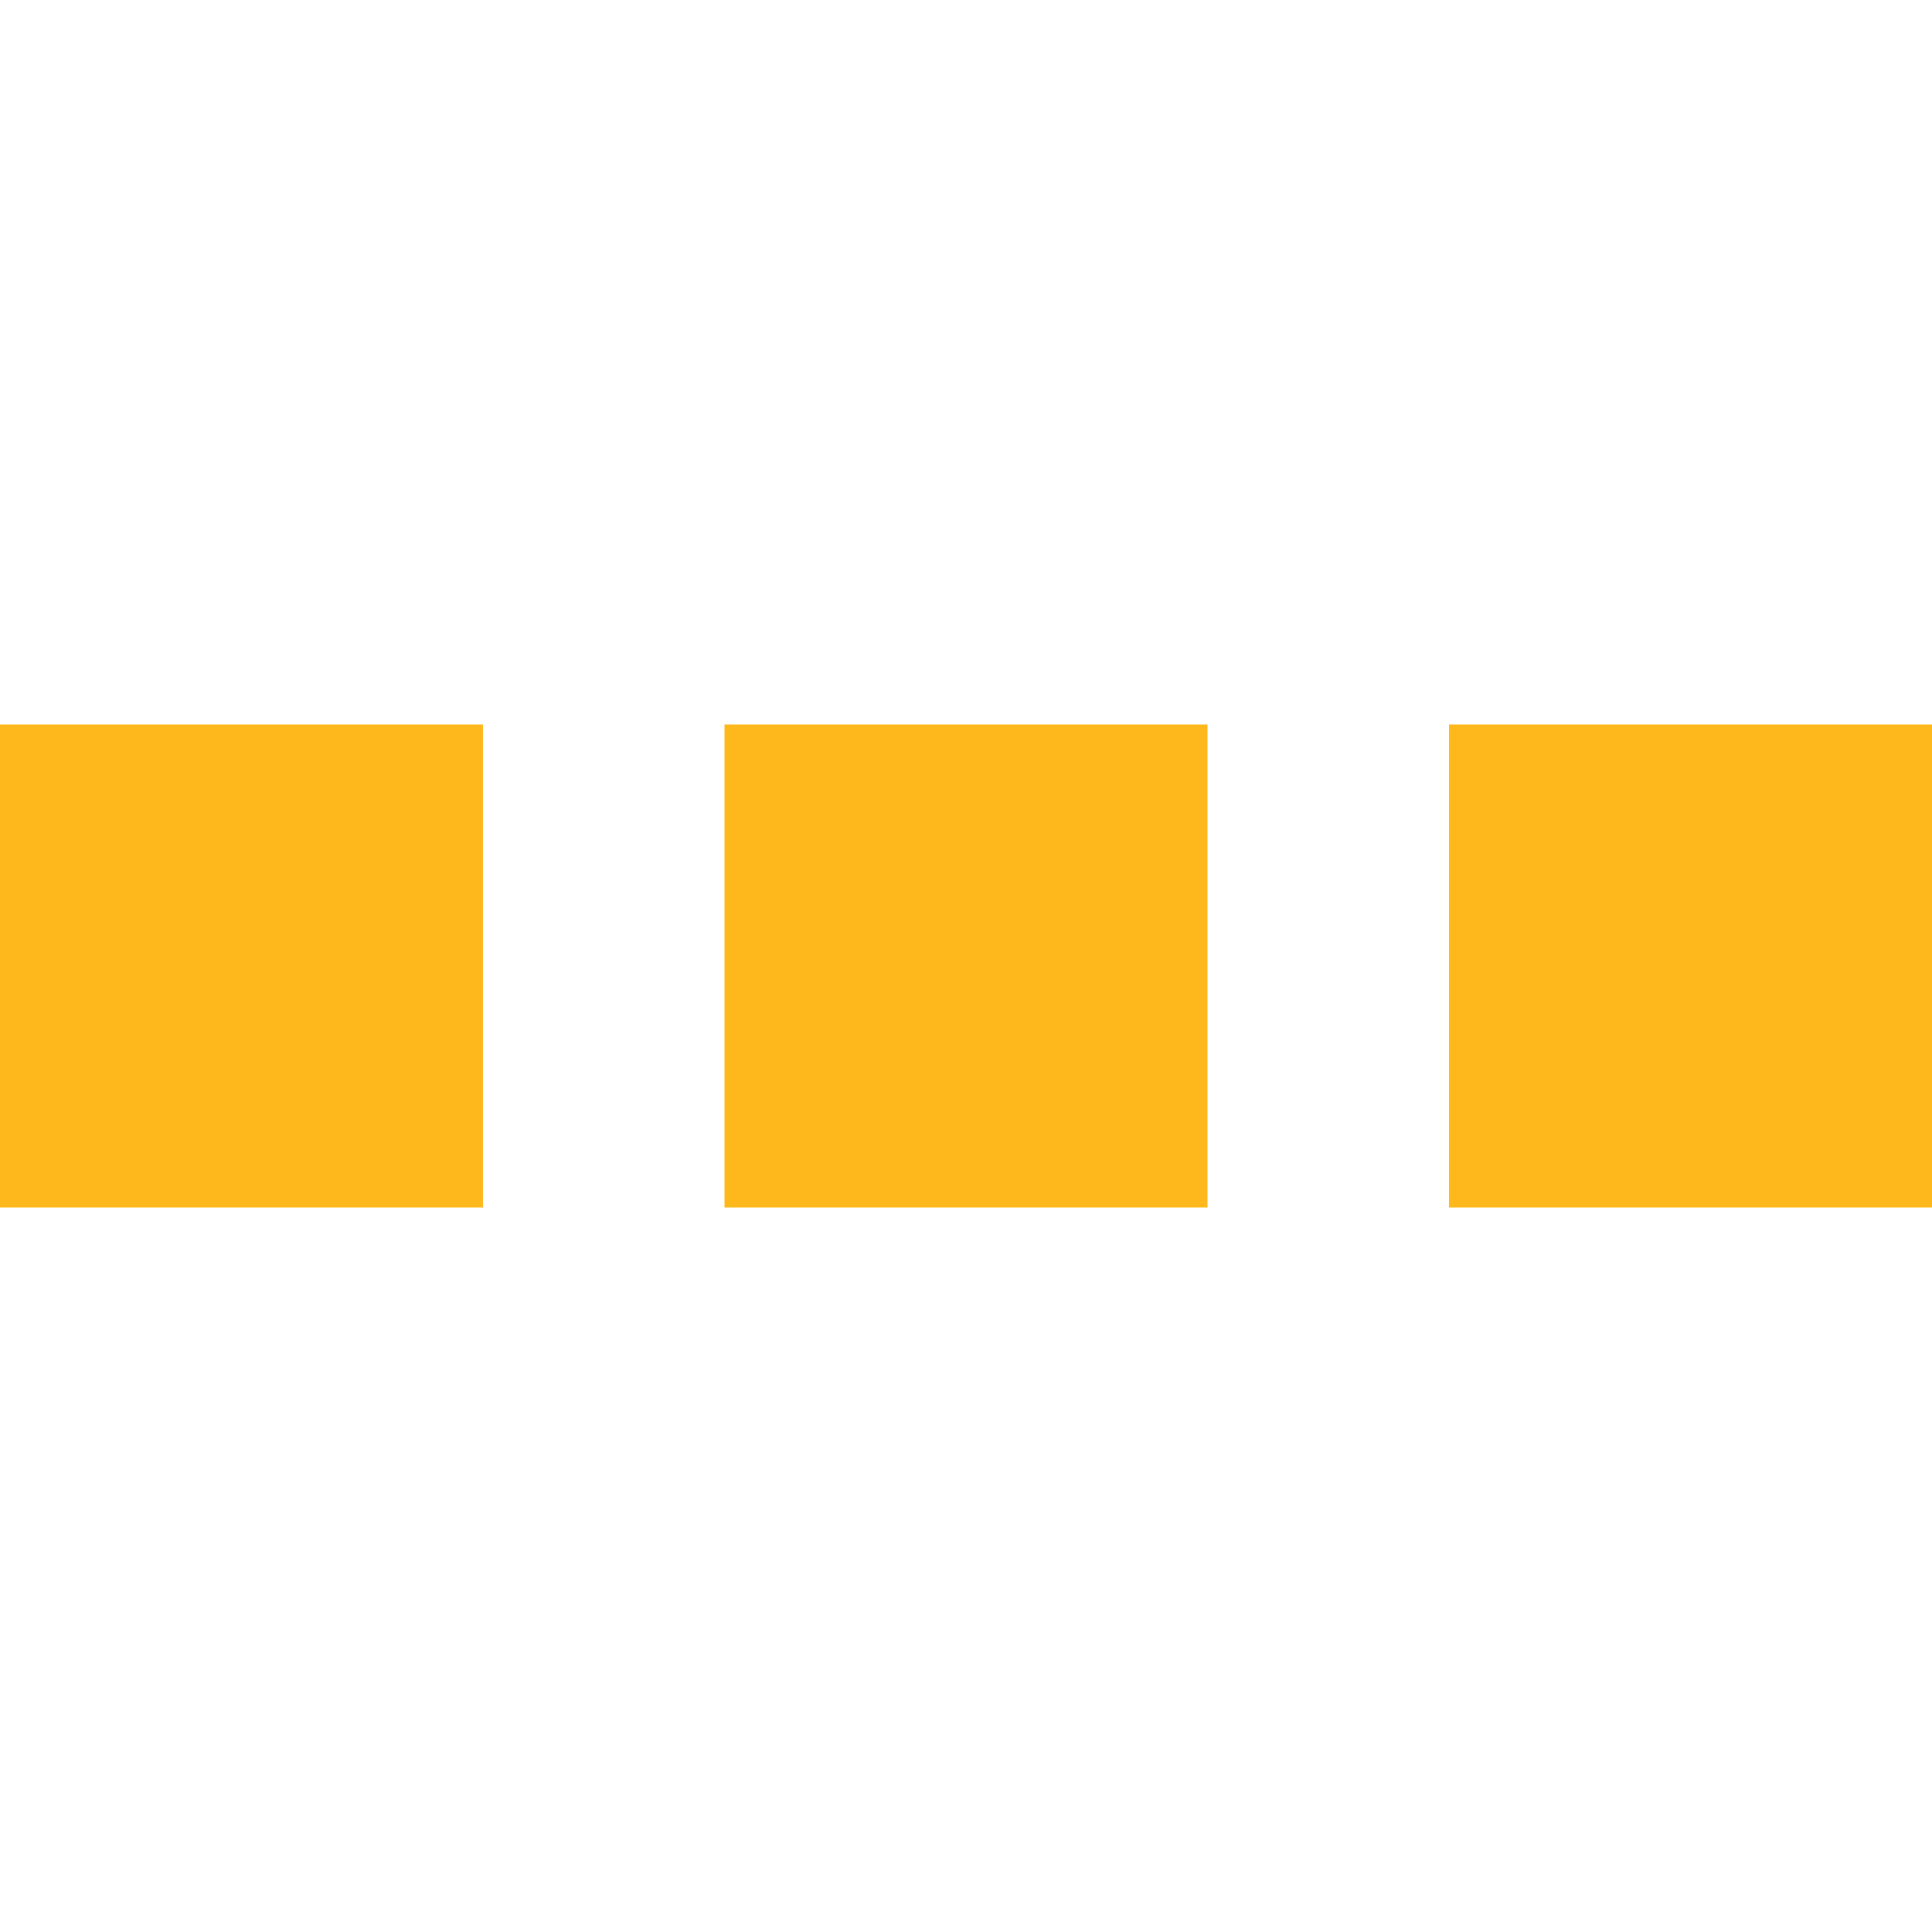
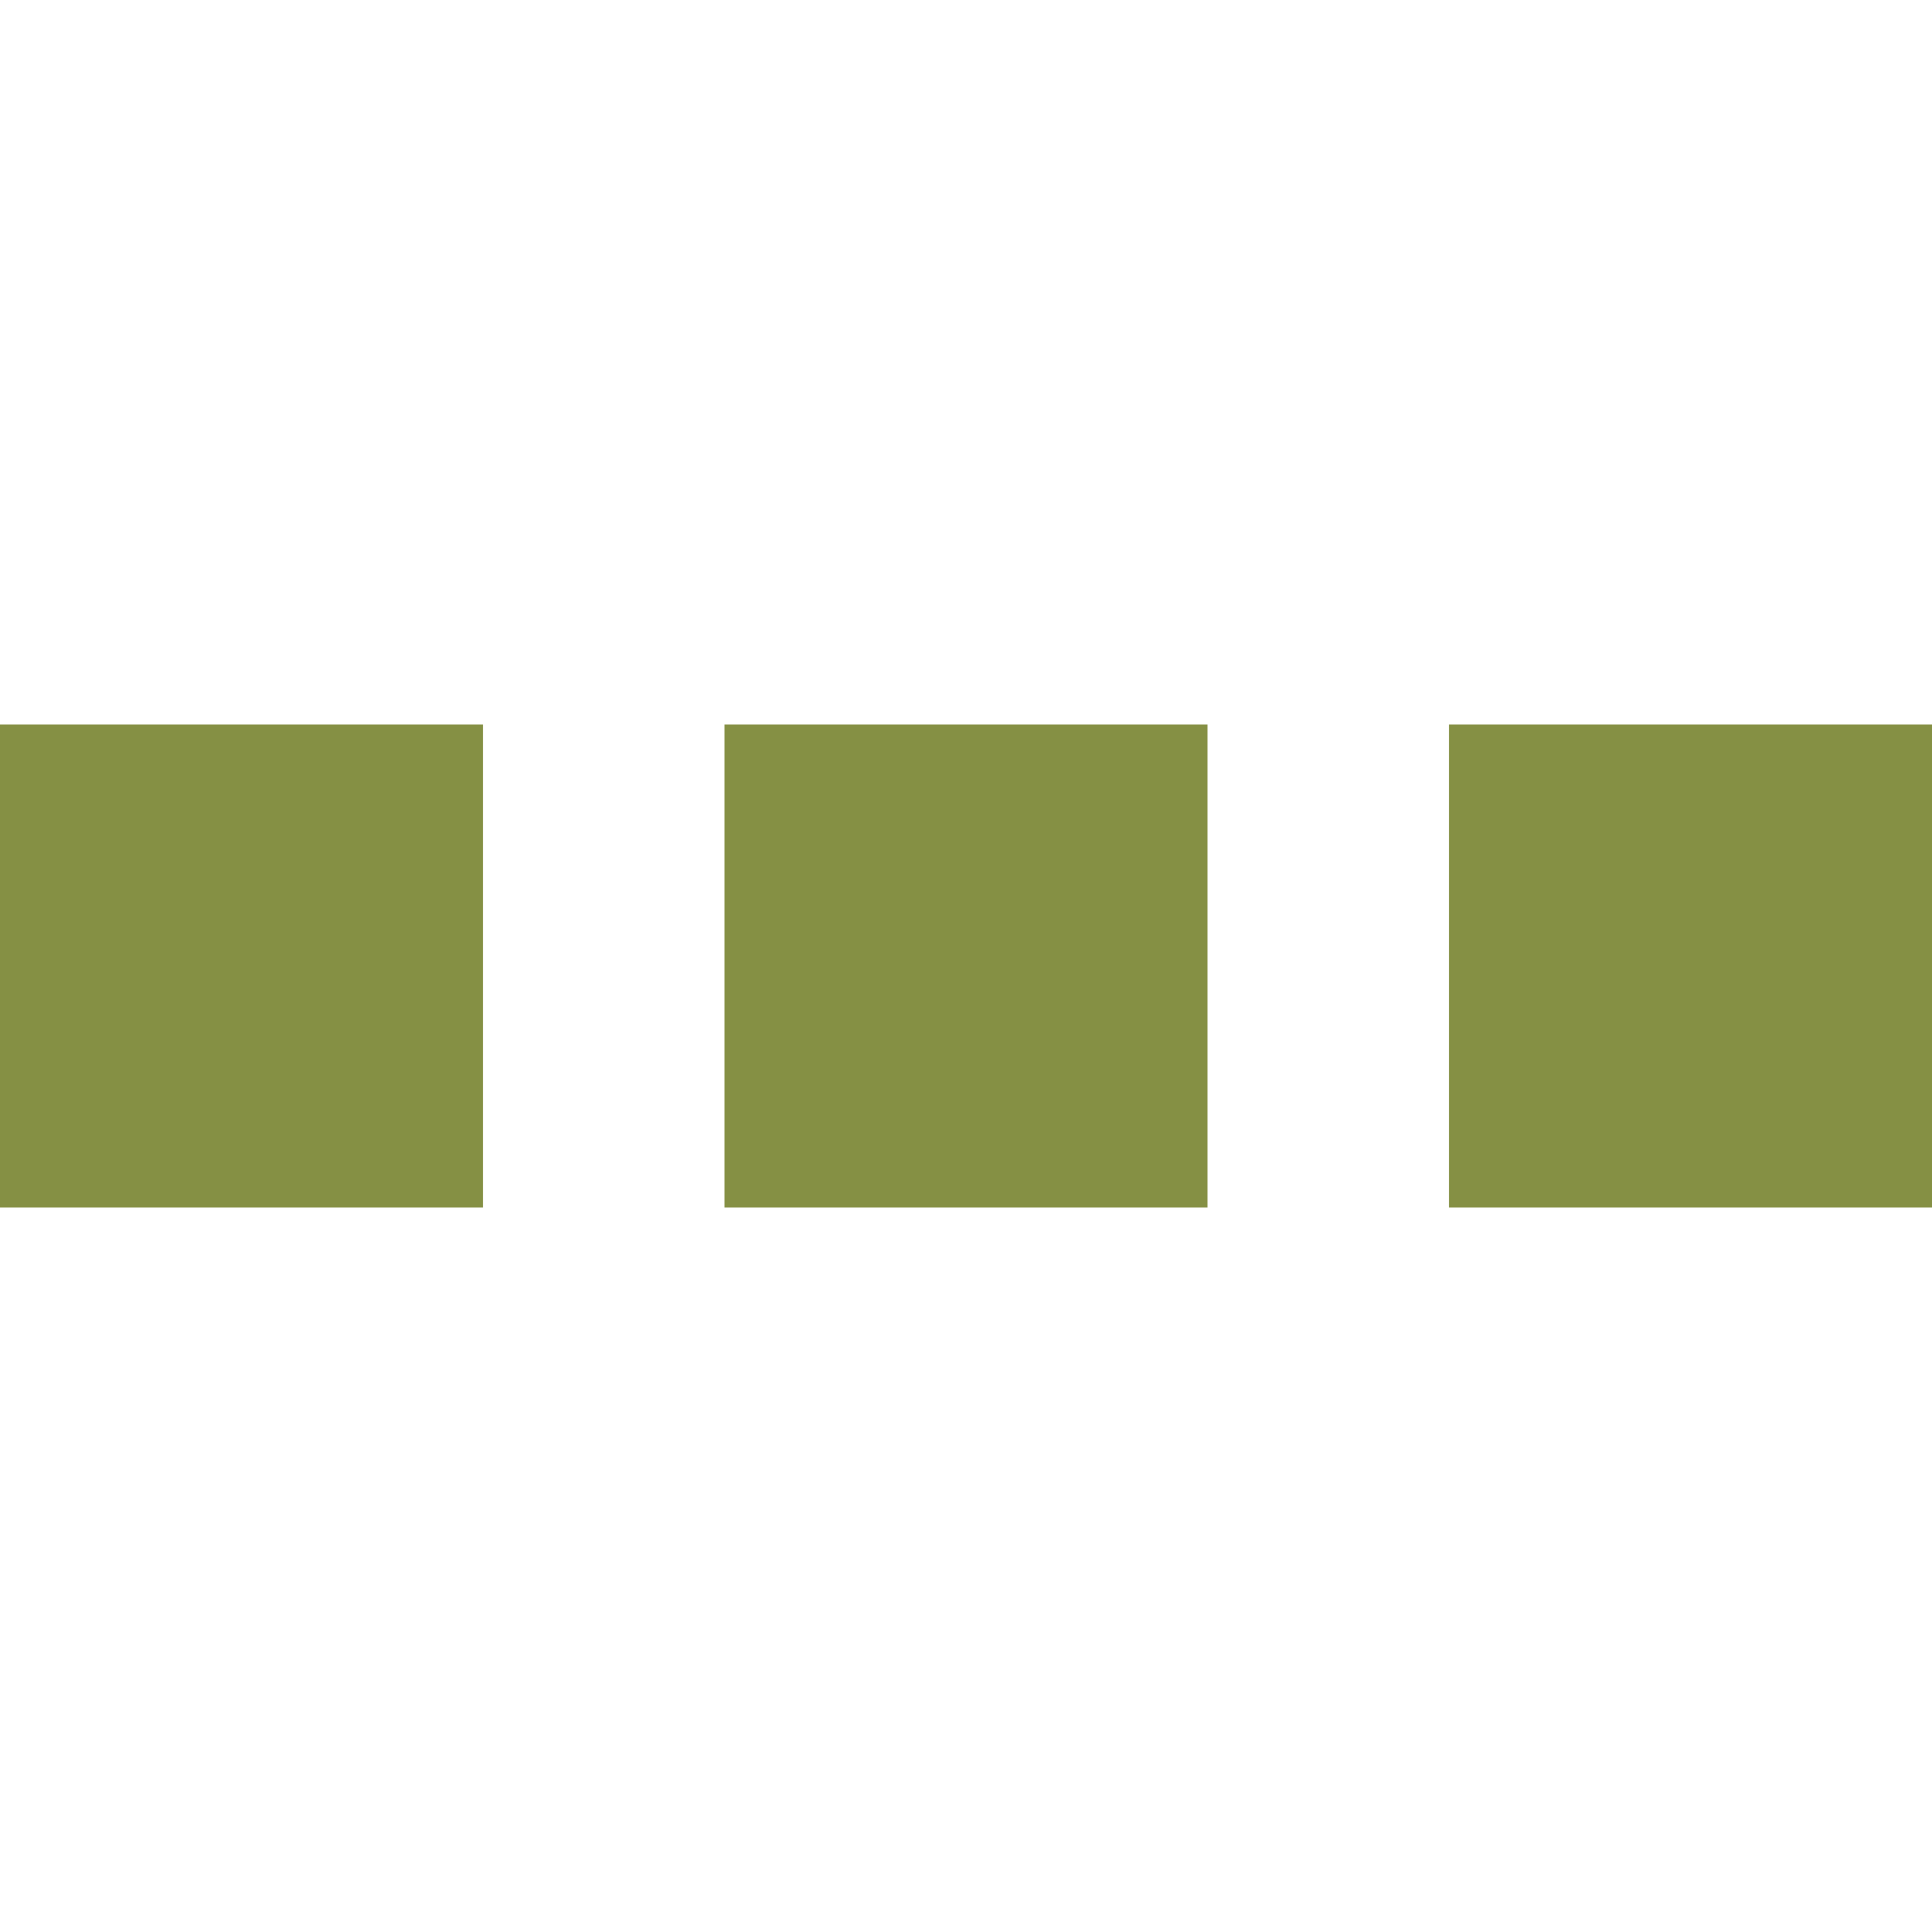
<svg xmlns="http://www.w3.org/2000/svg" width="8" height="8" viewBox="0 0 8 8">
-   <path d="M0 0v2h2v-2h-2zm3 0v2h2v-2h-2zm3 0v2h2v-2h-2z" transform="translate(0 3)" style="fill:#FFB81C;fill-opacity:1" />
+   <path d="M0 0v2h2v-2h-2zm3 0v2h2v-2h-2zm3 0v2h2v-2h-2z" transform="translate(0 3)" style="fill:#859044;fill-opacity:1" />
</svg>
